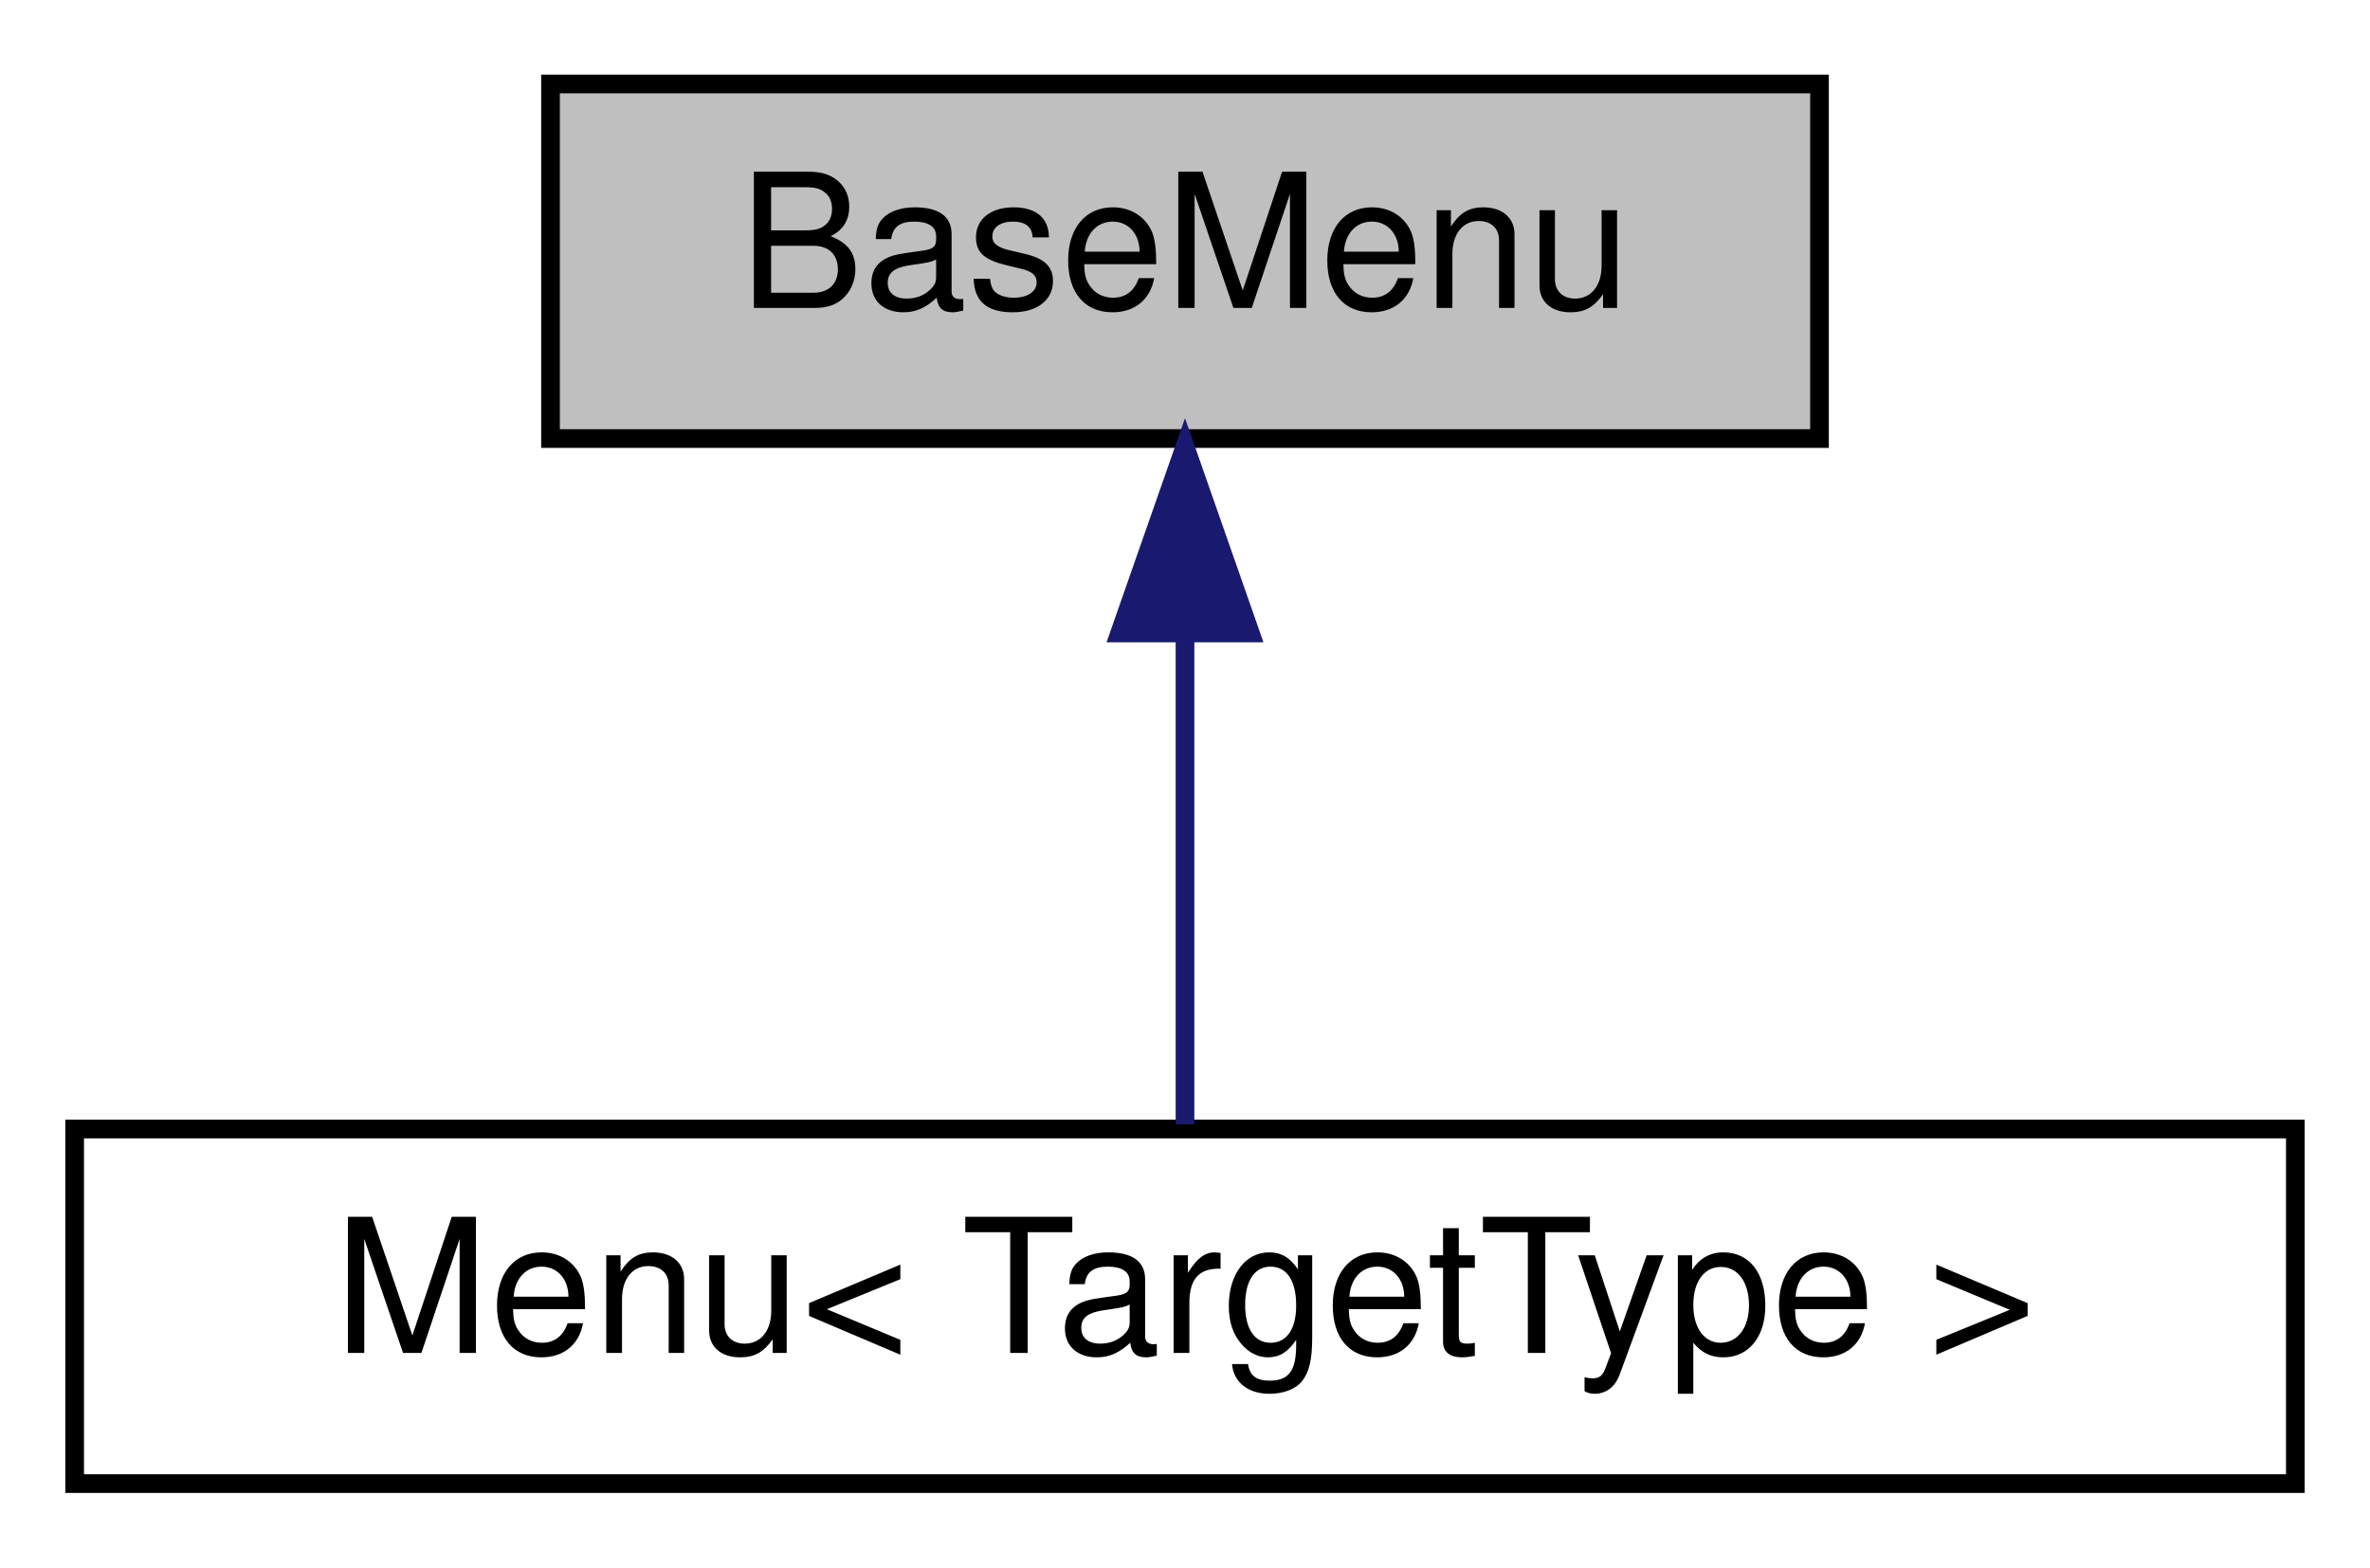
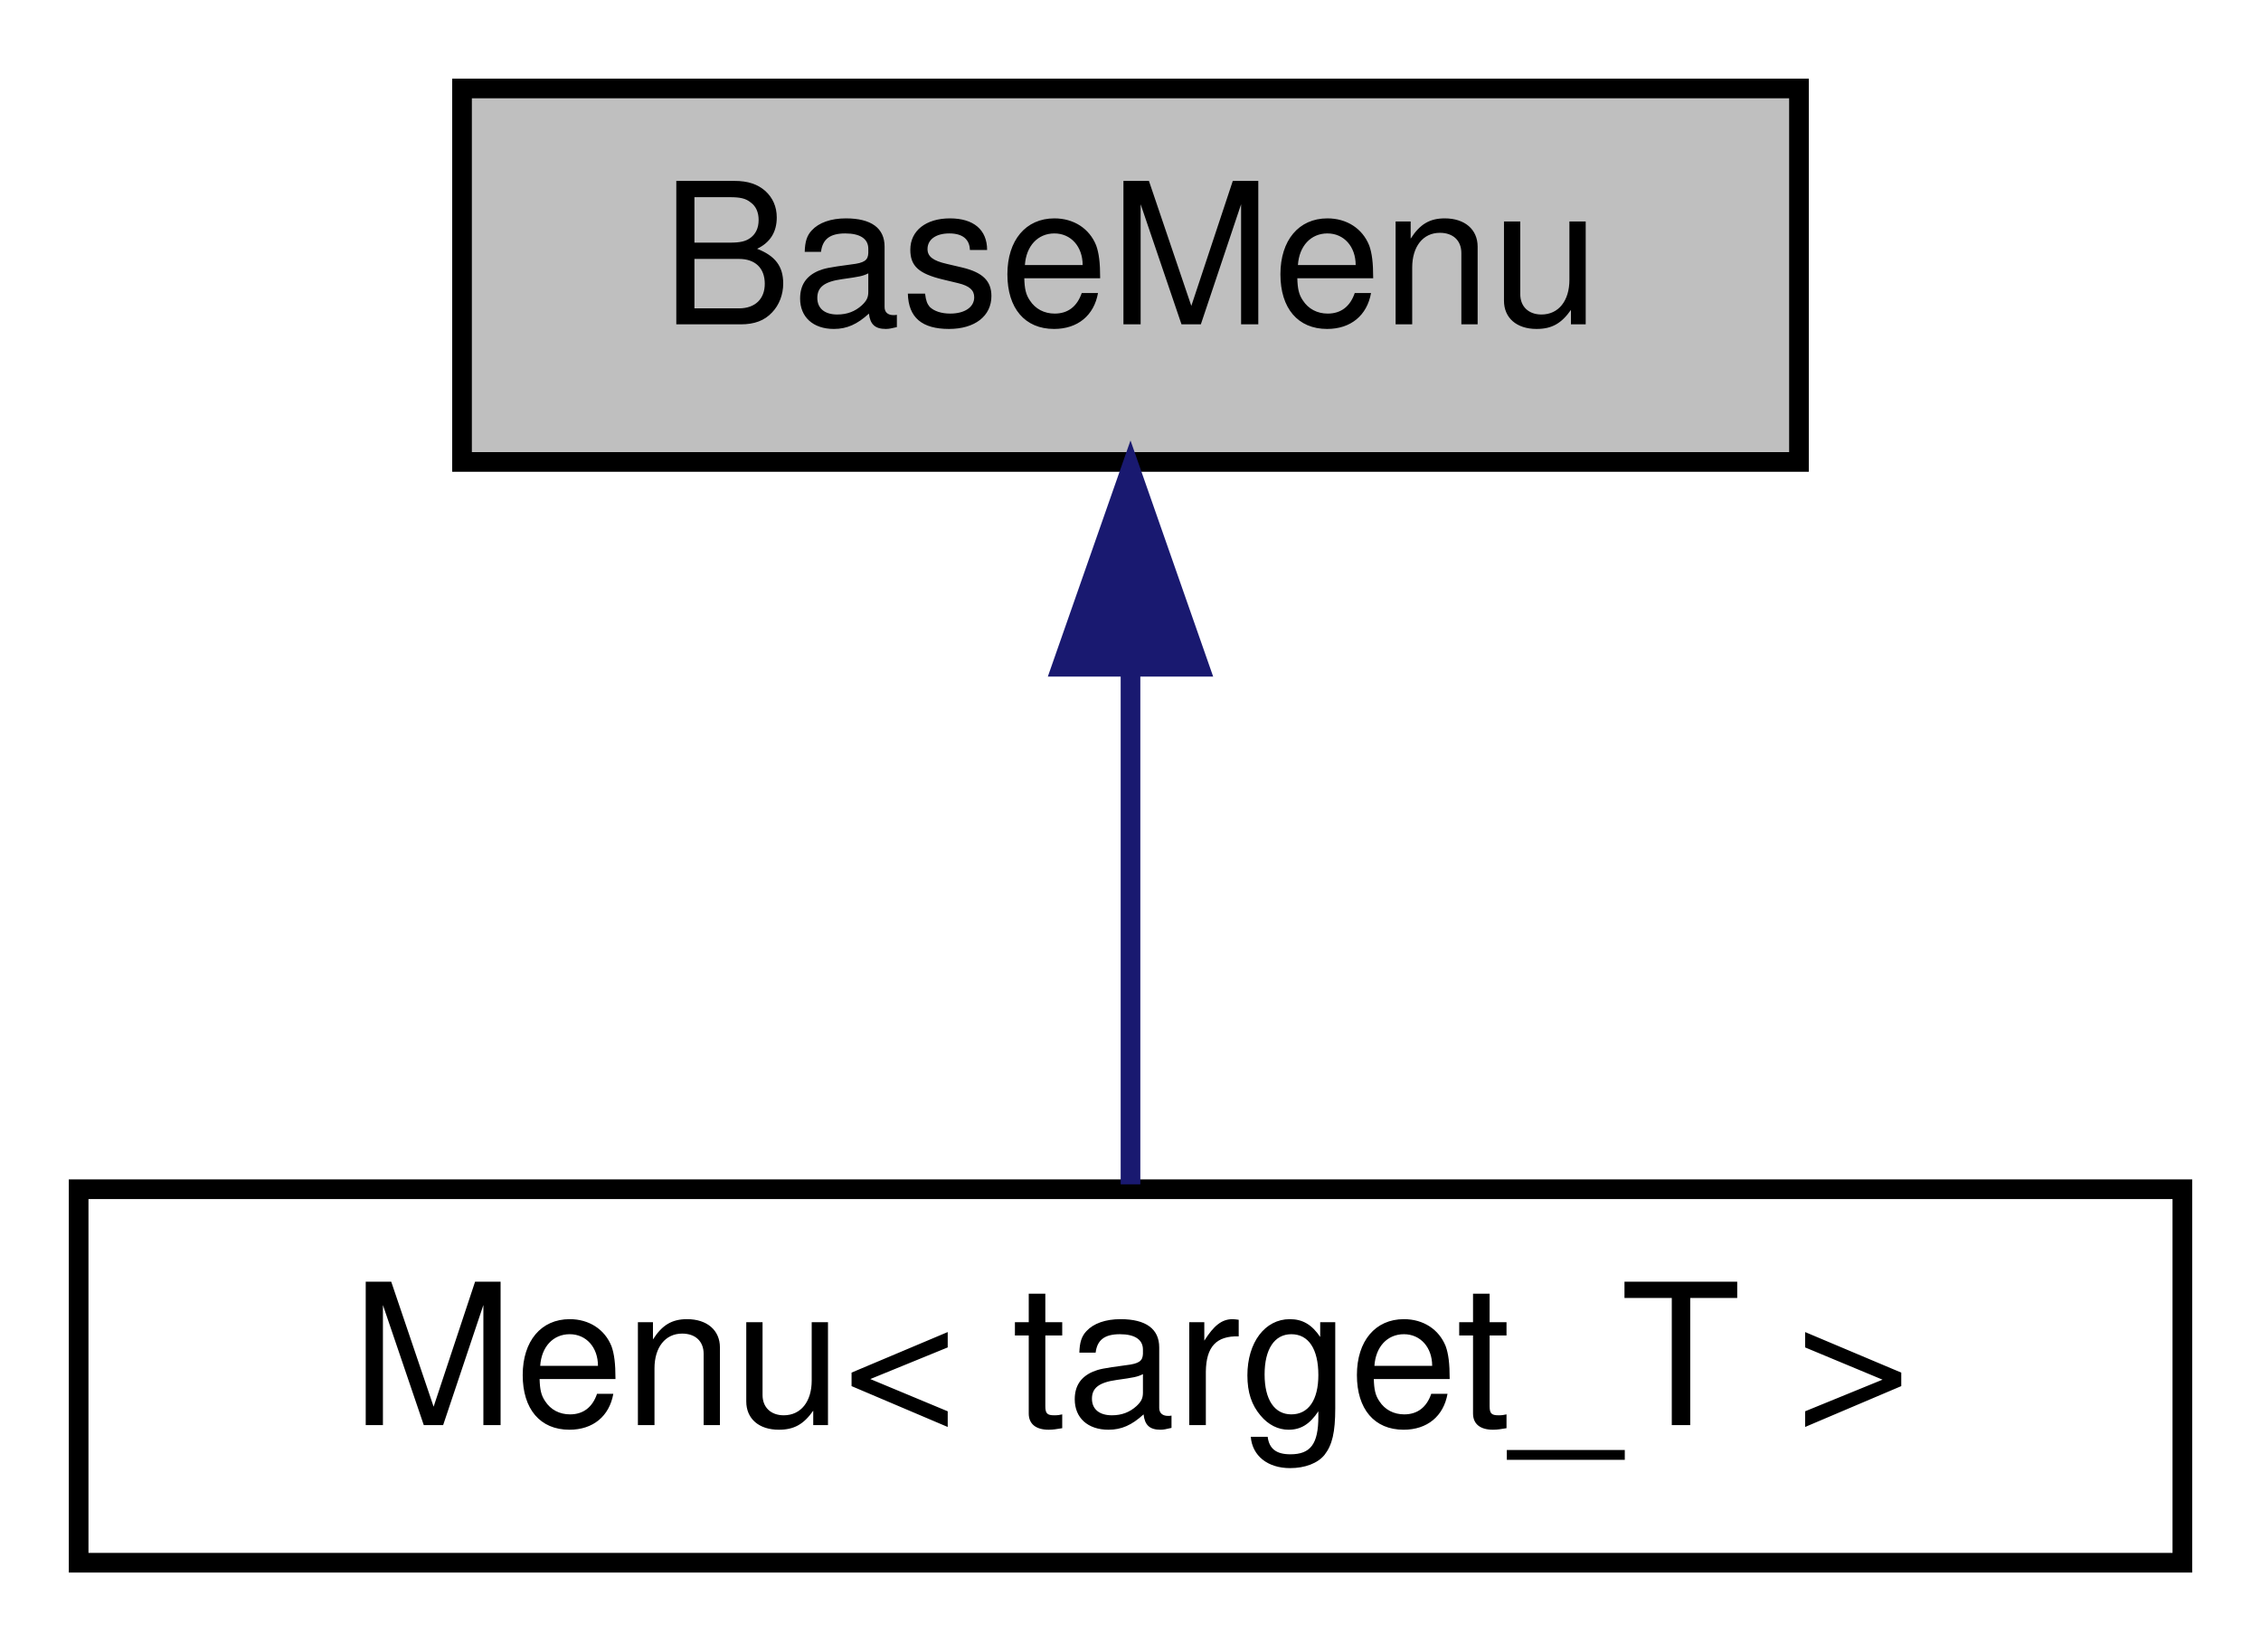
- <svg xmlns="http://www.w3.org/2000/svg" xmlns:xlink="http://www.w3.org/1999/xlink" width="127pt" height="84pt" viewBox="0.00 0.00 127.00 84.00">
+ <svg xmlns="http://www.w3.org/2000/svg" xmlns:xlink="http://www.w3.org/1999/xlink" width="115pt" height="84pt" viewBox="0.00 0.00 115.00 84.00">
  <g id="graph0" class="graph" transform="scale(1 1) rotate(0) translate(4 80)">
    <g id="node1" class="node">
      <g id="a_node1">
-         <a xlink:title="Type-less menu base for common tasks.">
-           <polygon fill="#bfbfbf" stroke="black" points="25.5,-56.5 25.5,-75.5 93.5,-75.5 93.5,-56.5 25.5,-56.5" />
-           <text text-anchor="middle" x="59.5" y="-63.5" font-family="Helvetica,sans-Serif" font-size="10.00">BaseMenu</text>
+         <a xlink:title=" ">
+           <polygon fill="#bfbfbf" stroke="black" points="19.5,-56.5 19.5,-75.5 87.5,-75.5 87.5,-56.5 19.5,-56.5" />
+           <text text-anchor="middle" x="53.5" y="-63.5" font-family="Helvetica,sans-Serif" font-size="10.00">BaseMenu</text>
        </a>
      </g>
    </g>
    <g id="node2" class="node">
      <g id="a_node2">
-         <a xlink:href="classMenu.html" target="_top" xlink:title="A menu to execute commands with a specific target.">
-           <polygon fill="none" stroke="black" points="0,-0.5 0,-19.5 119,-19.5 119,-0.5 0,-0.5" />
-           <text text-anchor="middle" x="59.5" y="-7.5" font-family="Helvetica,sans-Serif" font-size="10.00">Menu&lt; TargetType &gt;</text>
+         <a xlink:href="classMenu.html" target="_top" xlink:title=" ">
+           <polygon fill="none" stroke="black" points="0,-0.5 0,-19.5 107,-19.5 107,-0.5 0,-0.5" />
+           <text text-anchor="middle" x="53.5" y="-7.5" font-family="Helvetica,sans-Serif" font-size="10.00">Menu&lt; target_T &gt;</text>
        </a>
      </g>
    </g>
    <g id="edge1" class="edge">
-       <path fill="none" stroke="midnightblue" d="M59.5,-45.8C59.5,-36.91 59.5,-26.78 59.5,-19.75" />
-       <polygon fill="midnightblue" stroke="midnightblue" points="56,-46.08 59.5,-56.08 63,-46.08 56,-46.08" />
+       <path fill="none" stroke="midnightblue" d="M53.5,-45.8C53.5,-36.91 53.5,-26.78 53.5,-19.75" />
+       <polygon fill="midnightblue" stroke="midnightblue" points="50,-46.08 53.5,-56.08 57,-46.08 50,-46.08" />
    </g>
  </g>
</svg>
